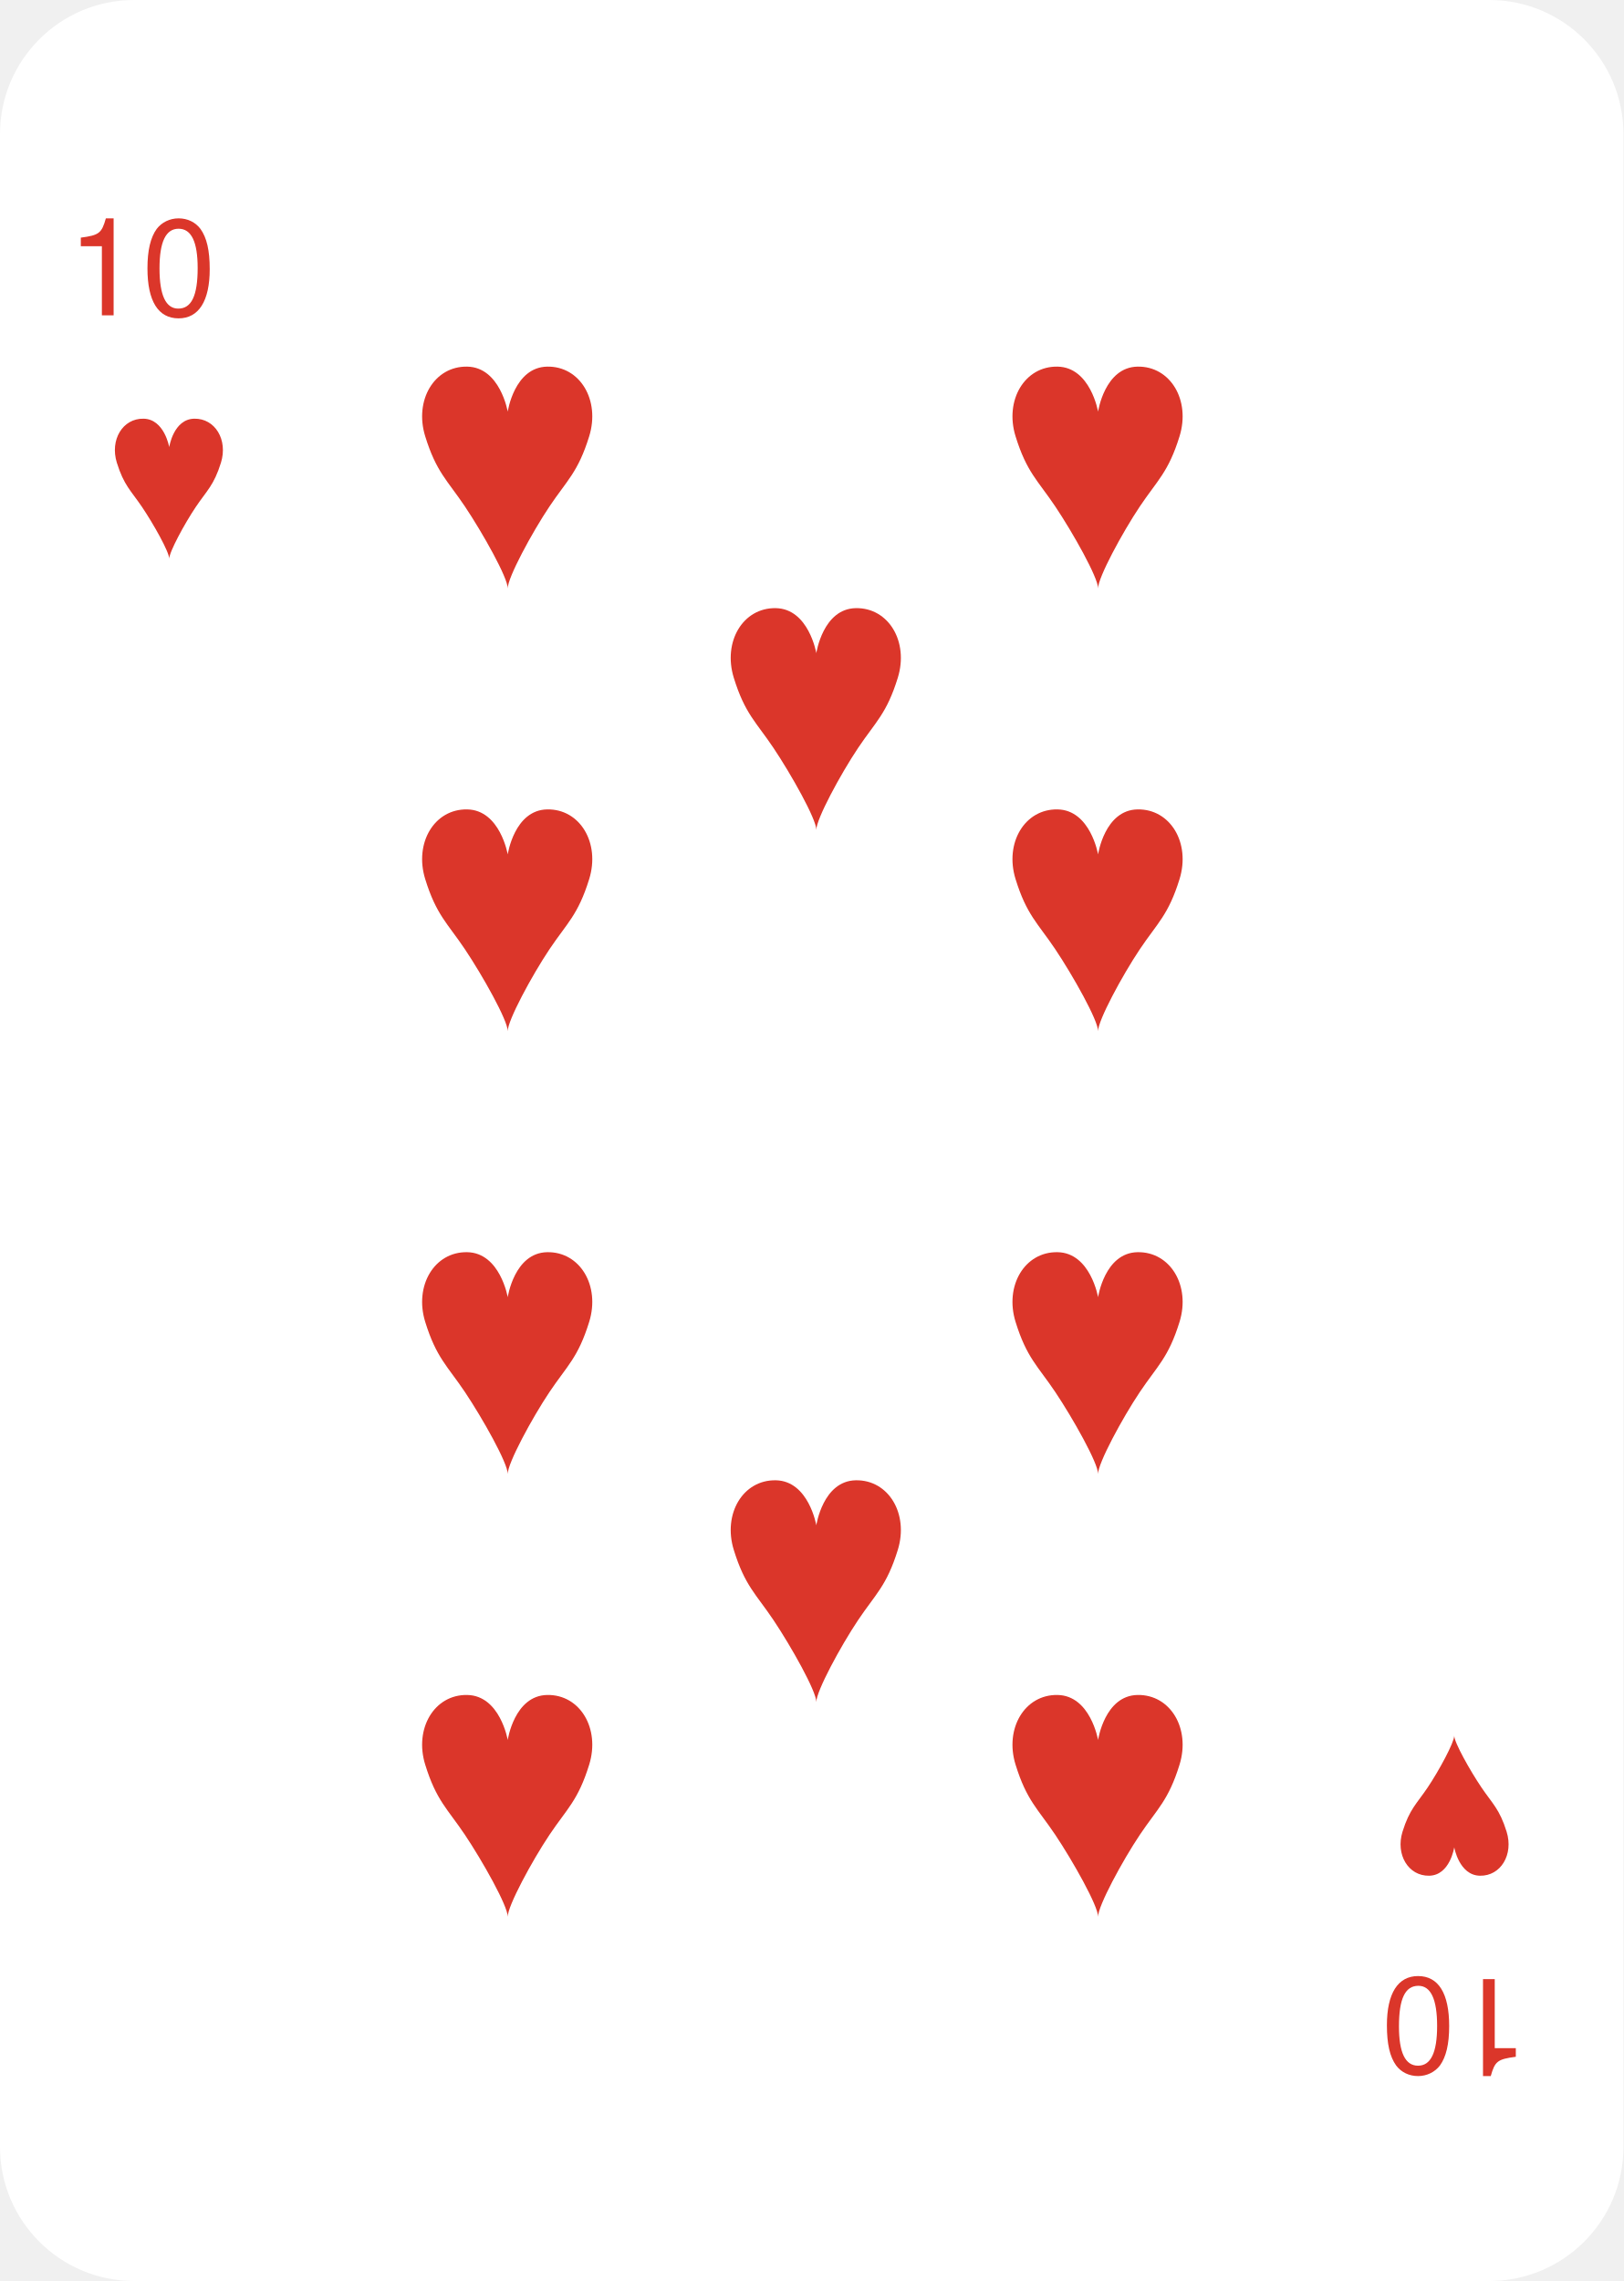
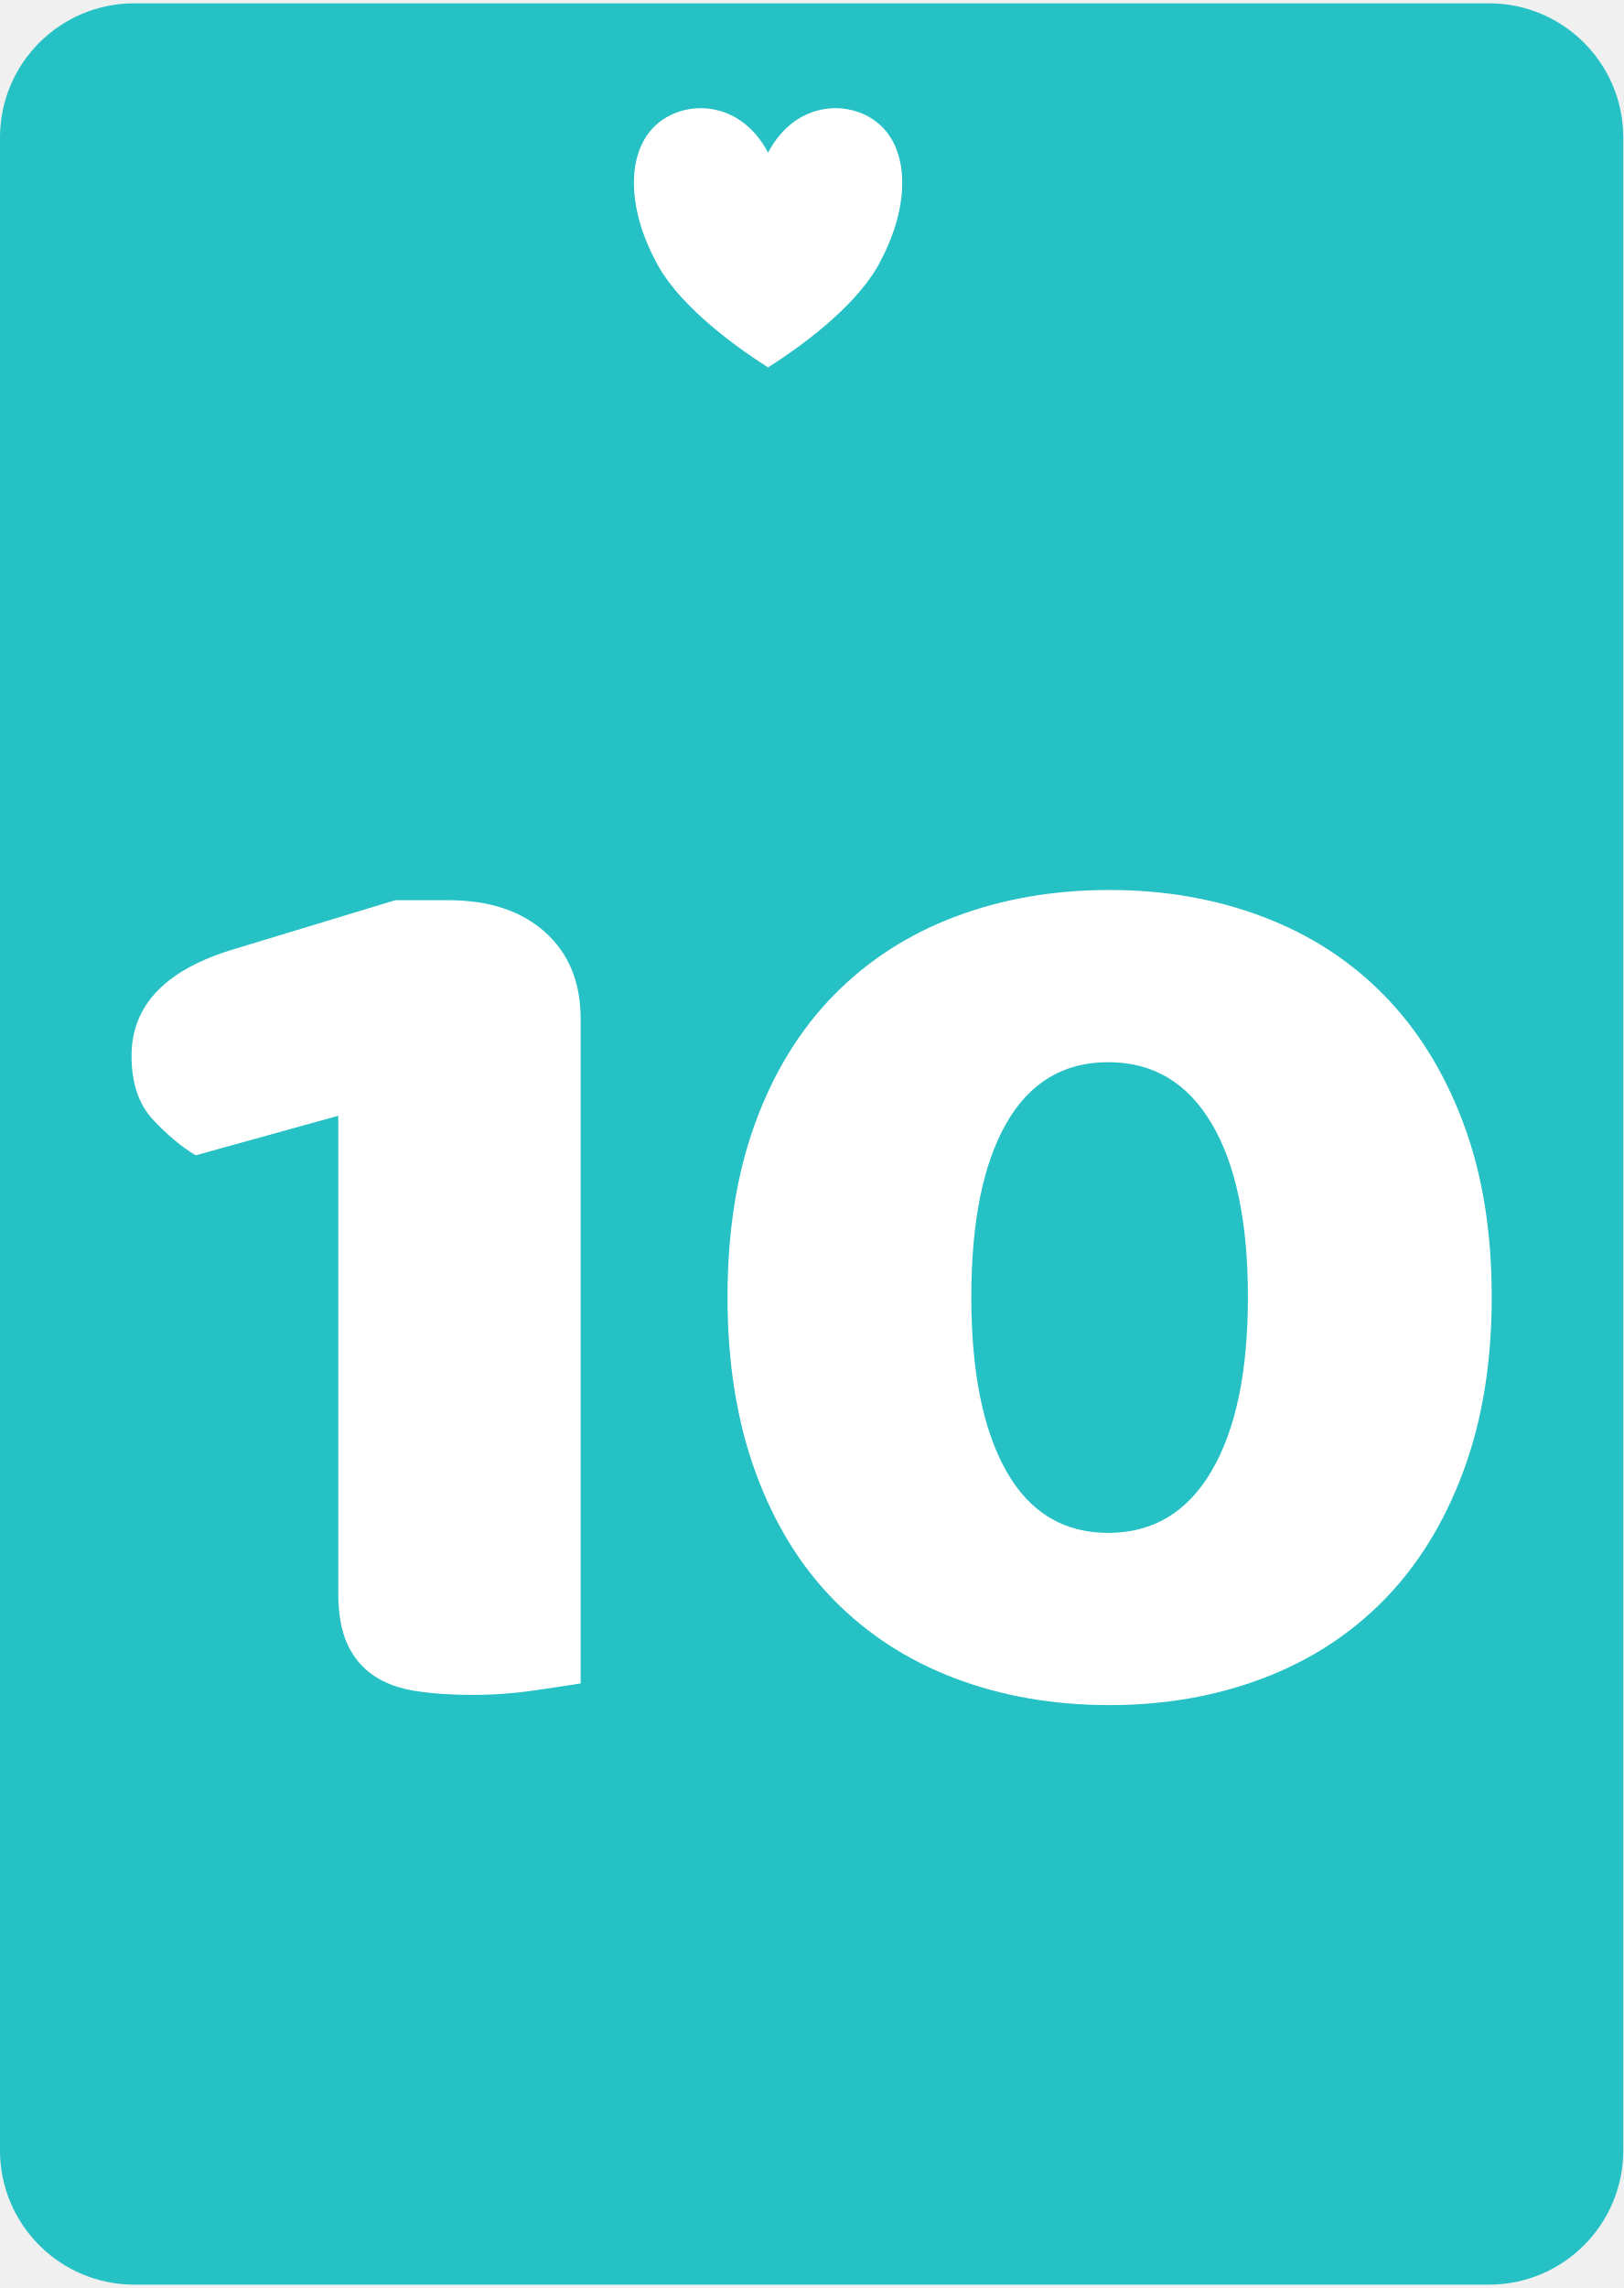
- <svg xmlns="http://www.w3.org/2000/svg" viewBox="0 0 242 340">
-   <rect width="242" height="340" rx="20" fill="#fff" />
-   <path d="M127.565 90.648c-4.906.091-5.881 6.71-5.881 6.71s-1.132-6.619-6.038-6.71-7.924 5.011-6.265 10.378 3.315 6.575 5.922 10.466 6.4 10.623 6.381 12.211c-.019-1.588 3.617-8.319 6.224-12.211s4.262-5.1 5.922-10.466-1.358-10.466-6.265-10.378M127.565 220.648c-4.906.091-5.881 6.71-5.881 6.71s-1.132-6.619-6.038-6.71-7.924 5.011-6.265 10.378 3.315 6.575 5.922 10.466 6.4 10.623 6.381 12.211c-.019-1.588 3.617-8.319 6.224-12.211s4.262-5.1 5.922-10.466-1.358-10.466-6.265-10.378M169.565 252.648c-4.906.091-5.881 6.71-5.881 6.71s-1.132-6.619-6.038-6.71-7.924 5.011-6.265 10.378 3.315 6.575 5.922 10.466 6.4 10.623 6.381 12.211c-.019-1.588 3.617-8.319 6.224-12.211s4.262-5.1 5.922-10.466-1.358-10.466-6.265-10.378M81.565 252.648c-4.906.091-5.881 6.71-5.881 6.71s-1.132-6.619-6.038-6.71-7.924 5.011-6.265 10.378 3.315 6.575 5.922 10.466 6.4 10.623 6.381 12.211c-.019-1.588 3.617-8.319 6.224-12.211s4.262-5.1 5.922-10.466-1.358-10.466-6.265-10.378M169.565 186.648c-4.906.091-5.881 6.71-5.881 6.71s-1.132-6.619-6.038-6.71-7.924 5.011-6.265 10.378 3.315 6.575 5.922 10.466 6.4 10.623 6.381 12.211c-.019-1.588 3.617-8.319 6.224-12.211s4.262-5.1 5.922-10.466-1.358-10.466-6.265-10.378M81.565 186.648c-4.906.091-5.881 6.71-5.881 6.71s-1.132-6.619-6.038-6.71-7.924 5.011-6.265 10.378 3.315 6.575 5.922 10.466 6.4 10.623 6.381 12.211c-.019-1.588 3.617-8.319 6.224-12.211s4.262-5.1 5.922-10.466-1.358-10.466-6.265-10.378M81.565 120.648c-4.906.091-5.881 6.71-5.881 6.71s-1.132-6.619-6.038-6.71-7.924 5.011-6.265 10.378 3.315 6.575 5.922 10.466 6.4 10.623 6.381 12.211c-.019-1.588 3.617-8.319 6.224-12.211s4.262-5.1 5.922-10.466-1.358-10.466-6.265-10.378M169.565 120.648c-4.906.091-5.881 6.71-5.881 6.71s-1.132-6.619-6.038-6.71-7.924 5.011-6.265 10.378 3.315 6.575 5.922 10.466 6.4 10.623 6.381 12.211c-.019-1.588 3.617-8.319 6.224-12.211s4.262-5.1 5.922-10.466-1.358-10.466-6.265-10.378M169.565 54.648c-4.906.091-5.881 6.71-5.881 6.71s-1.132-6.619-6.038-6.71-7.924 5.011-6.265 10.378 3.315 6.575 5.922 10.466 6.4 10.623 6.381 12.211c-.019-1.588 3.617-8.319 6.224-12.211s4.262-5.1 5.922-10.466-1.358-10.466-6.265-10.378M81.565 54.648c-4.906.091-5.881 6.71-5.881 6.71s-1.132-6.619-6.038-6.71-7.924 5.011-6.265 10.378 3.315 6.575 5.922 10.466 6.4 10.623 6.381 12.211c-.019-1.588 3.617-8.319 6.224-12.211s4.262-5.1 5.922-10.466-1.358-10.466-6.265-10.378M28.962 62.409c-3.115.057-3.737 4.239-3.737 4.239s-.716-4.182-3.831-4.239-5.032 3.165-3.978 6.556 2.1 4.154 3.76 6.612 4.064 6.711 4.049 7.714c-.012-1 2.3-5.256 3.952-7.714s2.706-3.221 3.76-6.612-.86-6.612-3.975-6.556M213.038 279.591c3.115-.057 3.737-4.239 3.737-4.239s.716 4.182 3.831 4.239 5.032-3.165 3.978-6.556-2.1-4.154-3.76-6.612-4.064-6.711-4.049-7.714c.012 1-2.3 5.256-3.952 7.714s-2.706 3.221-3.76 6.612.86 6.612 3.975 6.556" fill="#db362a" />
-   <text transform="translate(10 32)" fill="#db362a" font-size="20" font-family="Helvetica">
-     <tspan x="0" y="15">10</tspan>
-   </text>
-   <g>
-     <text transform="rotate(180 114 155)" fill="#db362a" font-size="20" font-family="Helvetica">
-       <tspan x="0" y="15">10</tspan>
-     </text>
+ <svg xmlns="http://www.w3.org/2000/svg" width="100%" height="100%" viewBox="0 0 242 341" version="1.1" xml:space="preserve" style="fill-rule:evenodd;clip-rule:evenodd;stroke-linejoin:round;stroke-miterlimit:2;">
+   <rect id="hx" x="0" y="0.497" width="242" height="340" style="fill:none;" />
+   <path d="M242,20.497c0,-11.039 -8.962,-20 -20,-20l-202,0c-11.038,0 -20,8.961 -20,20l0,300c0,11.038 8.962,20 20,20l202,0c11.038,0 20,-8.962 20,-20l0,-300Z" style="fill:#25c1c4;" />
+   <g id="Layer1">
+     <g>
+       <path d="M50.43,166.292l-21.256,5.894c-2.126,-1.268 -4.251,-3.042 -6.377,-5.323c-2.125,-2.282 -3.188,-5.45 -3.188,-9.506c0,-7.605 5.172,-12.928 15.517,-15.97l23.806,-7.224l7.865,0c6.094,0 10.912,1.584 14.454,4.753c3.543,3.168 5.314,7.478 5.314,12.928l0,99.05c-1.559,0.253 -3.861,0.602 -6.908,1.045c-3.047,0.444 -6.129,0.666 -9.246,0.666c-3.118,0 -5.917,-0.19 -8.396,-0.571c-2.48,-0.38 -4.57,-1.14 -6.271,-2.281c-1.7,-1.141 -3.011,-2.693 -3.932,-4.658c-0.921,-1.964 -1.382,-4.531 -1.382,-7.699l0,-71.104Z" style="fill:#fff;fill-rule:nonzero;" />
+       <path d="M186.043,193.289c0,-11.154 -1.806,-19.772 -5.42,-25.856c-3.613,-6.084 -8.75,-9.126 -15.411,-9.126c-6.66,0 -11.726,3.042 -15.198,9.126c-3.471,6.084 -5.207,14.702 -5.207,25.856c0,11.153 1.736,19.803 5.207,25.95c3.472,6.148 8.538,9.221 15.198,9.221c6.661,0 11.798,-3.073 15.411,-9.221c3.614,-6.147 5.42,-14.797 5.42,-25.95Zm36.348,0c0,9.759 -1.417,18.441 -4.251,26.046c-2.834,7.604 -6.767,13.973 -11.797,19.106c-5.031,5.133 -11.053,9.031 -18.068,11.692c-7.014,2.662 -14.631,3.993 -22.85,3.993c-8.361,0 -16.048,-1.331 -23.063,-3.993c-7.014,-2.661 -13.037,-6.559 -18.067,-11.692c-5.031,-5.133 -8.928,-11.502 -11.691,-19.106c-2.763,-7.605 -4.145,-16.287 -4.145,-26.046c0,-9.76 1.382,-18.41 4.145,-25.951c2.763,-7.541 6.66,-13.879 11.691,-19.012c5.03,-5.133 11.053,-9.03 18.067,-11.692c7.015,-2.661 14.702,-3.992 23.063,-3.992c8.219,0 15.836,1.331 22.85,3.992c7.015,2.662 13.037,6.559 18.068,11.692c5.03,5.133 8.963,11.471 11.797,19.012c2.834,7.541 4.251,16.191 4.251,25.951Z" style="fill:#fff;fill-rule:nonzero;" />
+     </g>
  </g>
+   <path d="M114.506,22.751c4.21,-8 12.631,-8 16.842,-4c4.211,4 4.211,12 0,20c-2.948,6 -10.526,12 -16.842,16c-6.316,-4 -13.895,-10 -16.842,-16c-4.211,-8 -4.211,-16 0,-20c4.21,-4 12.631,-4 16.842,4Z" style="fill:#fff;" />
</svg>
